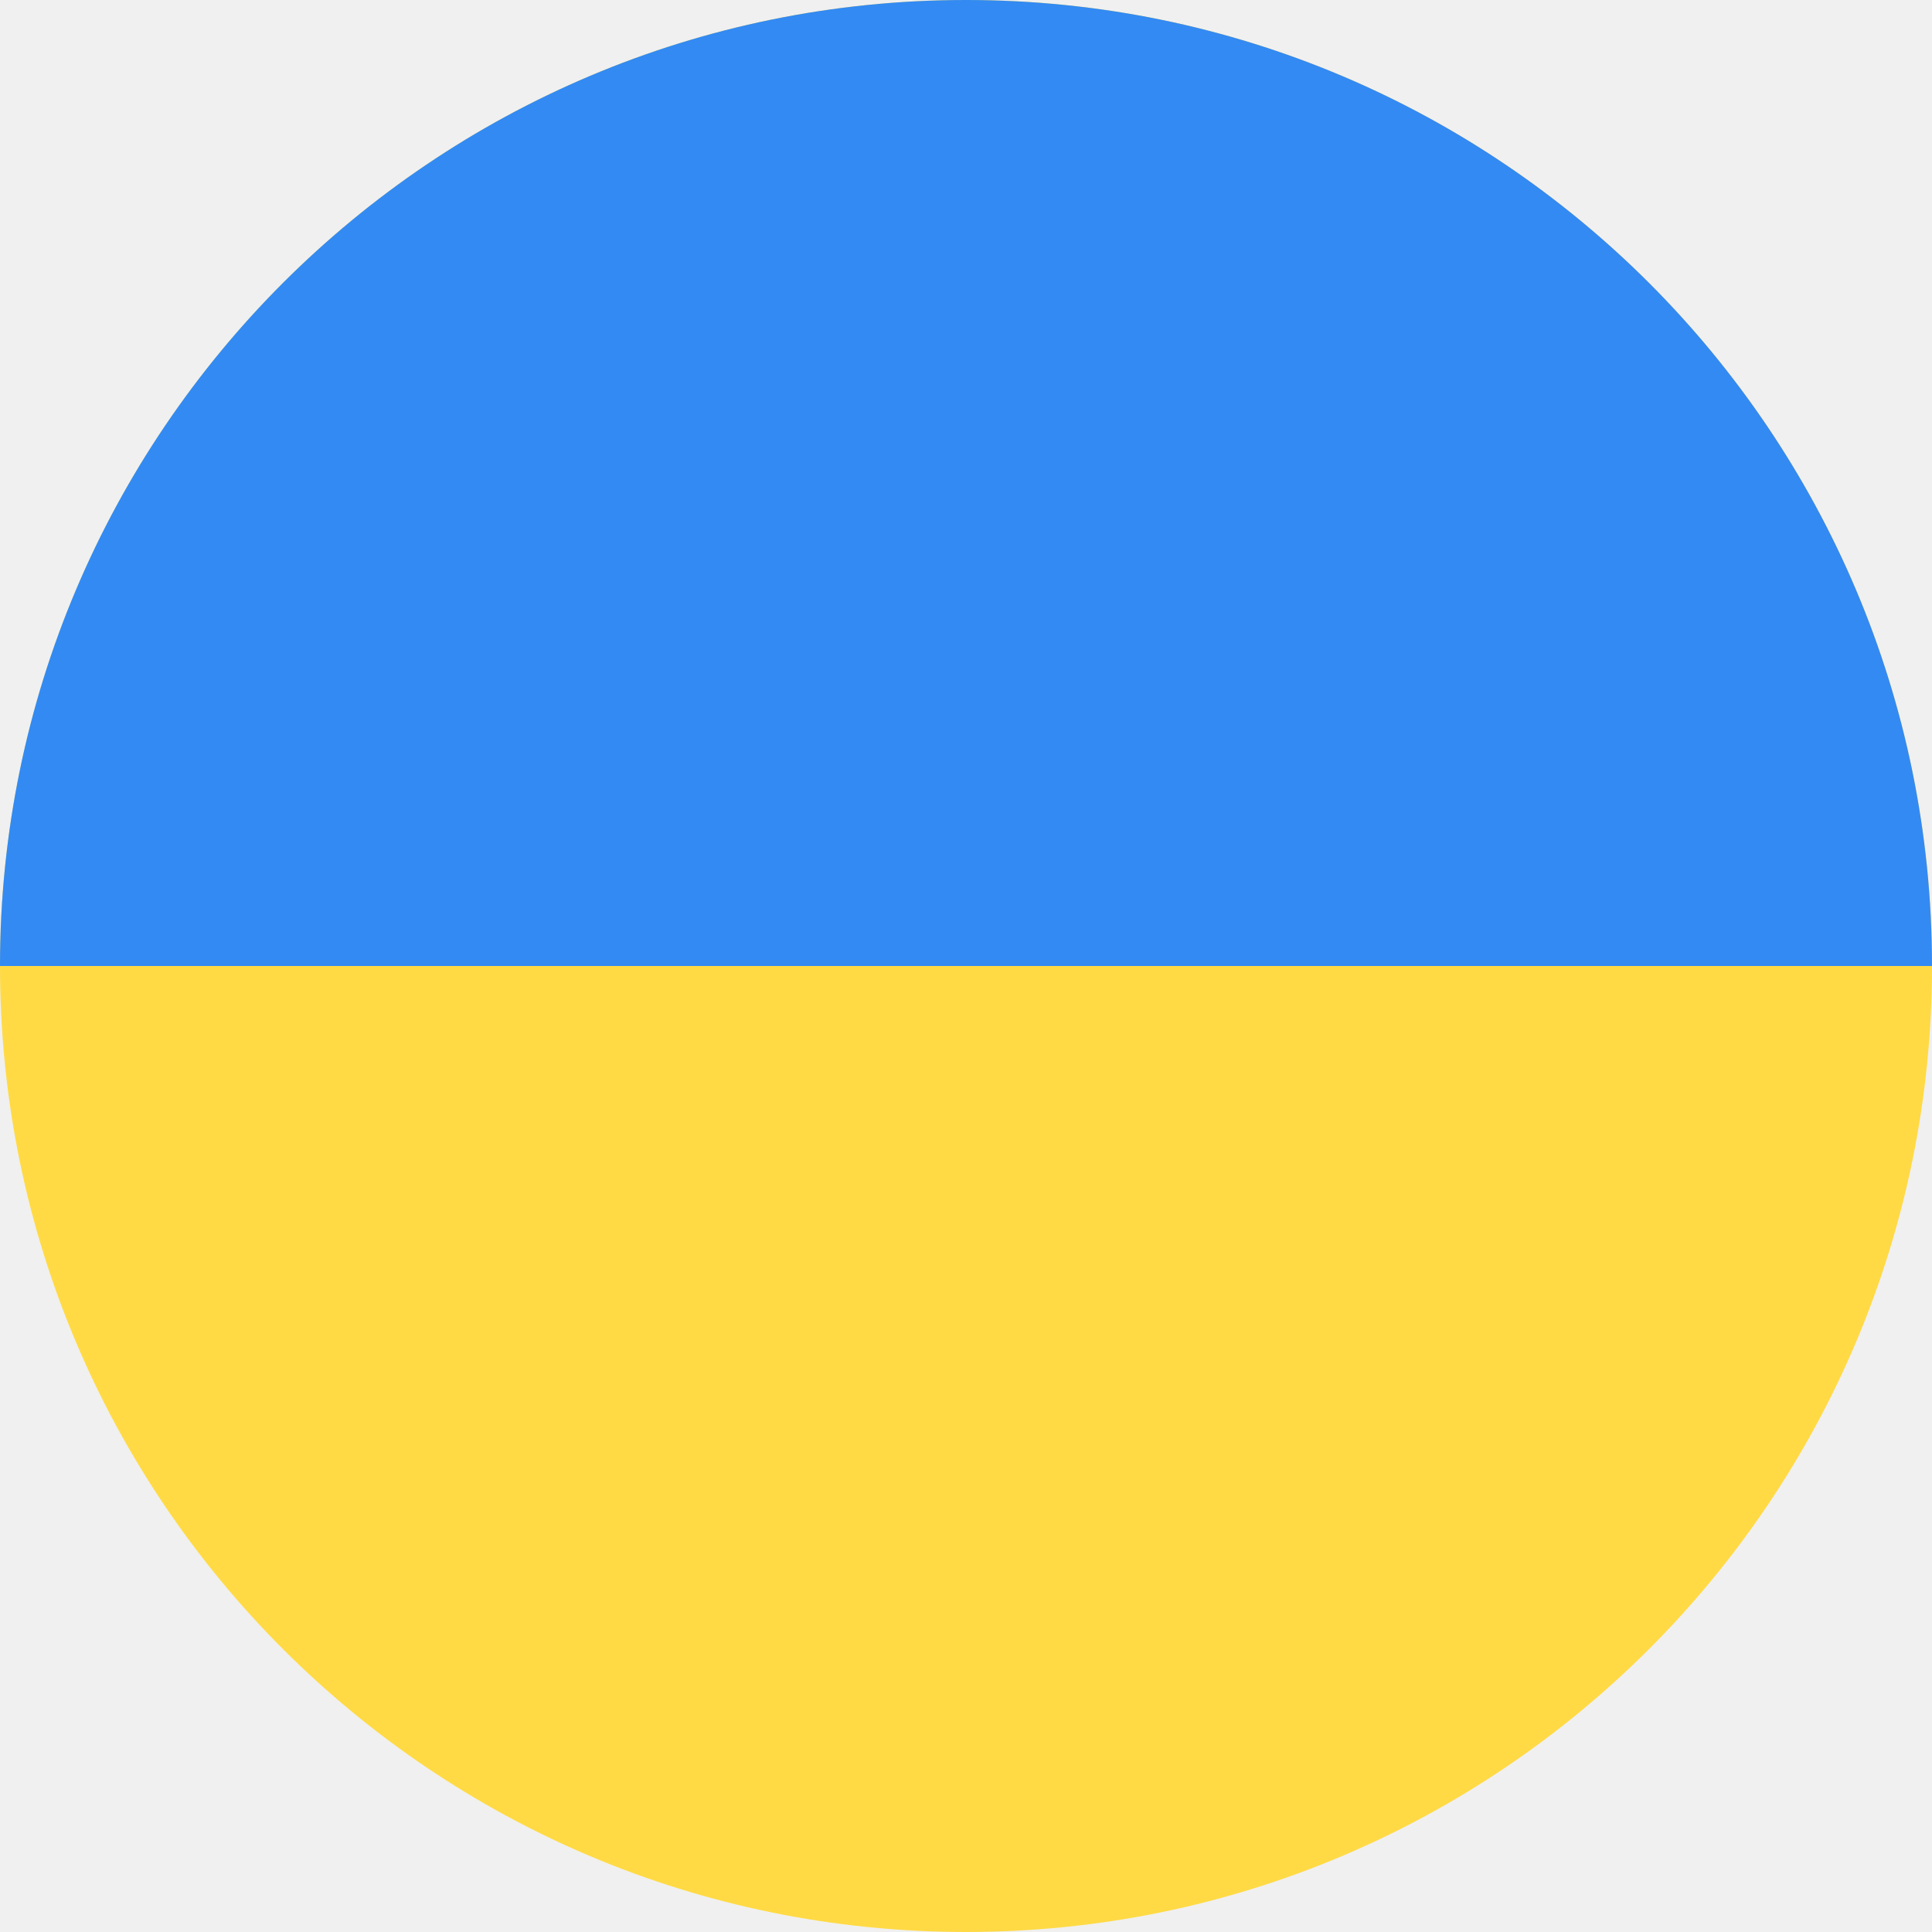
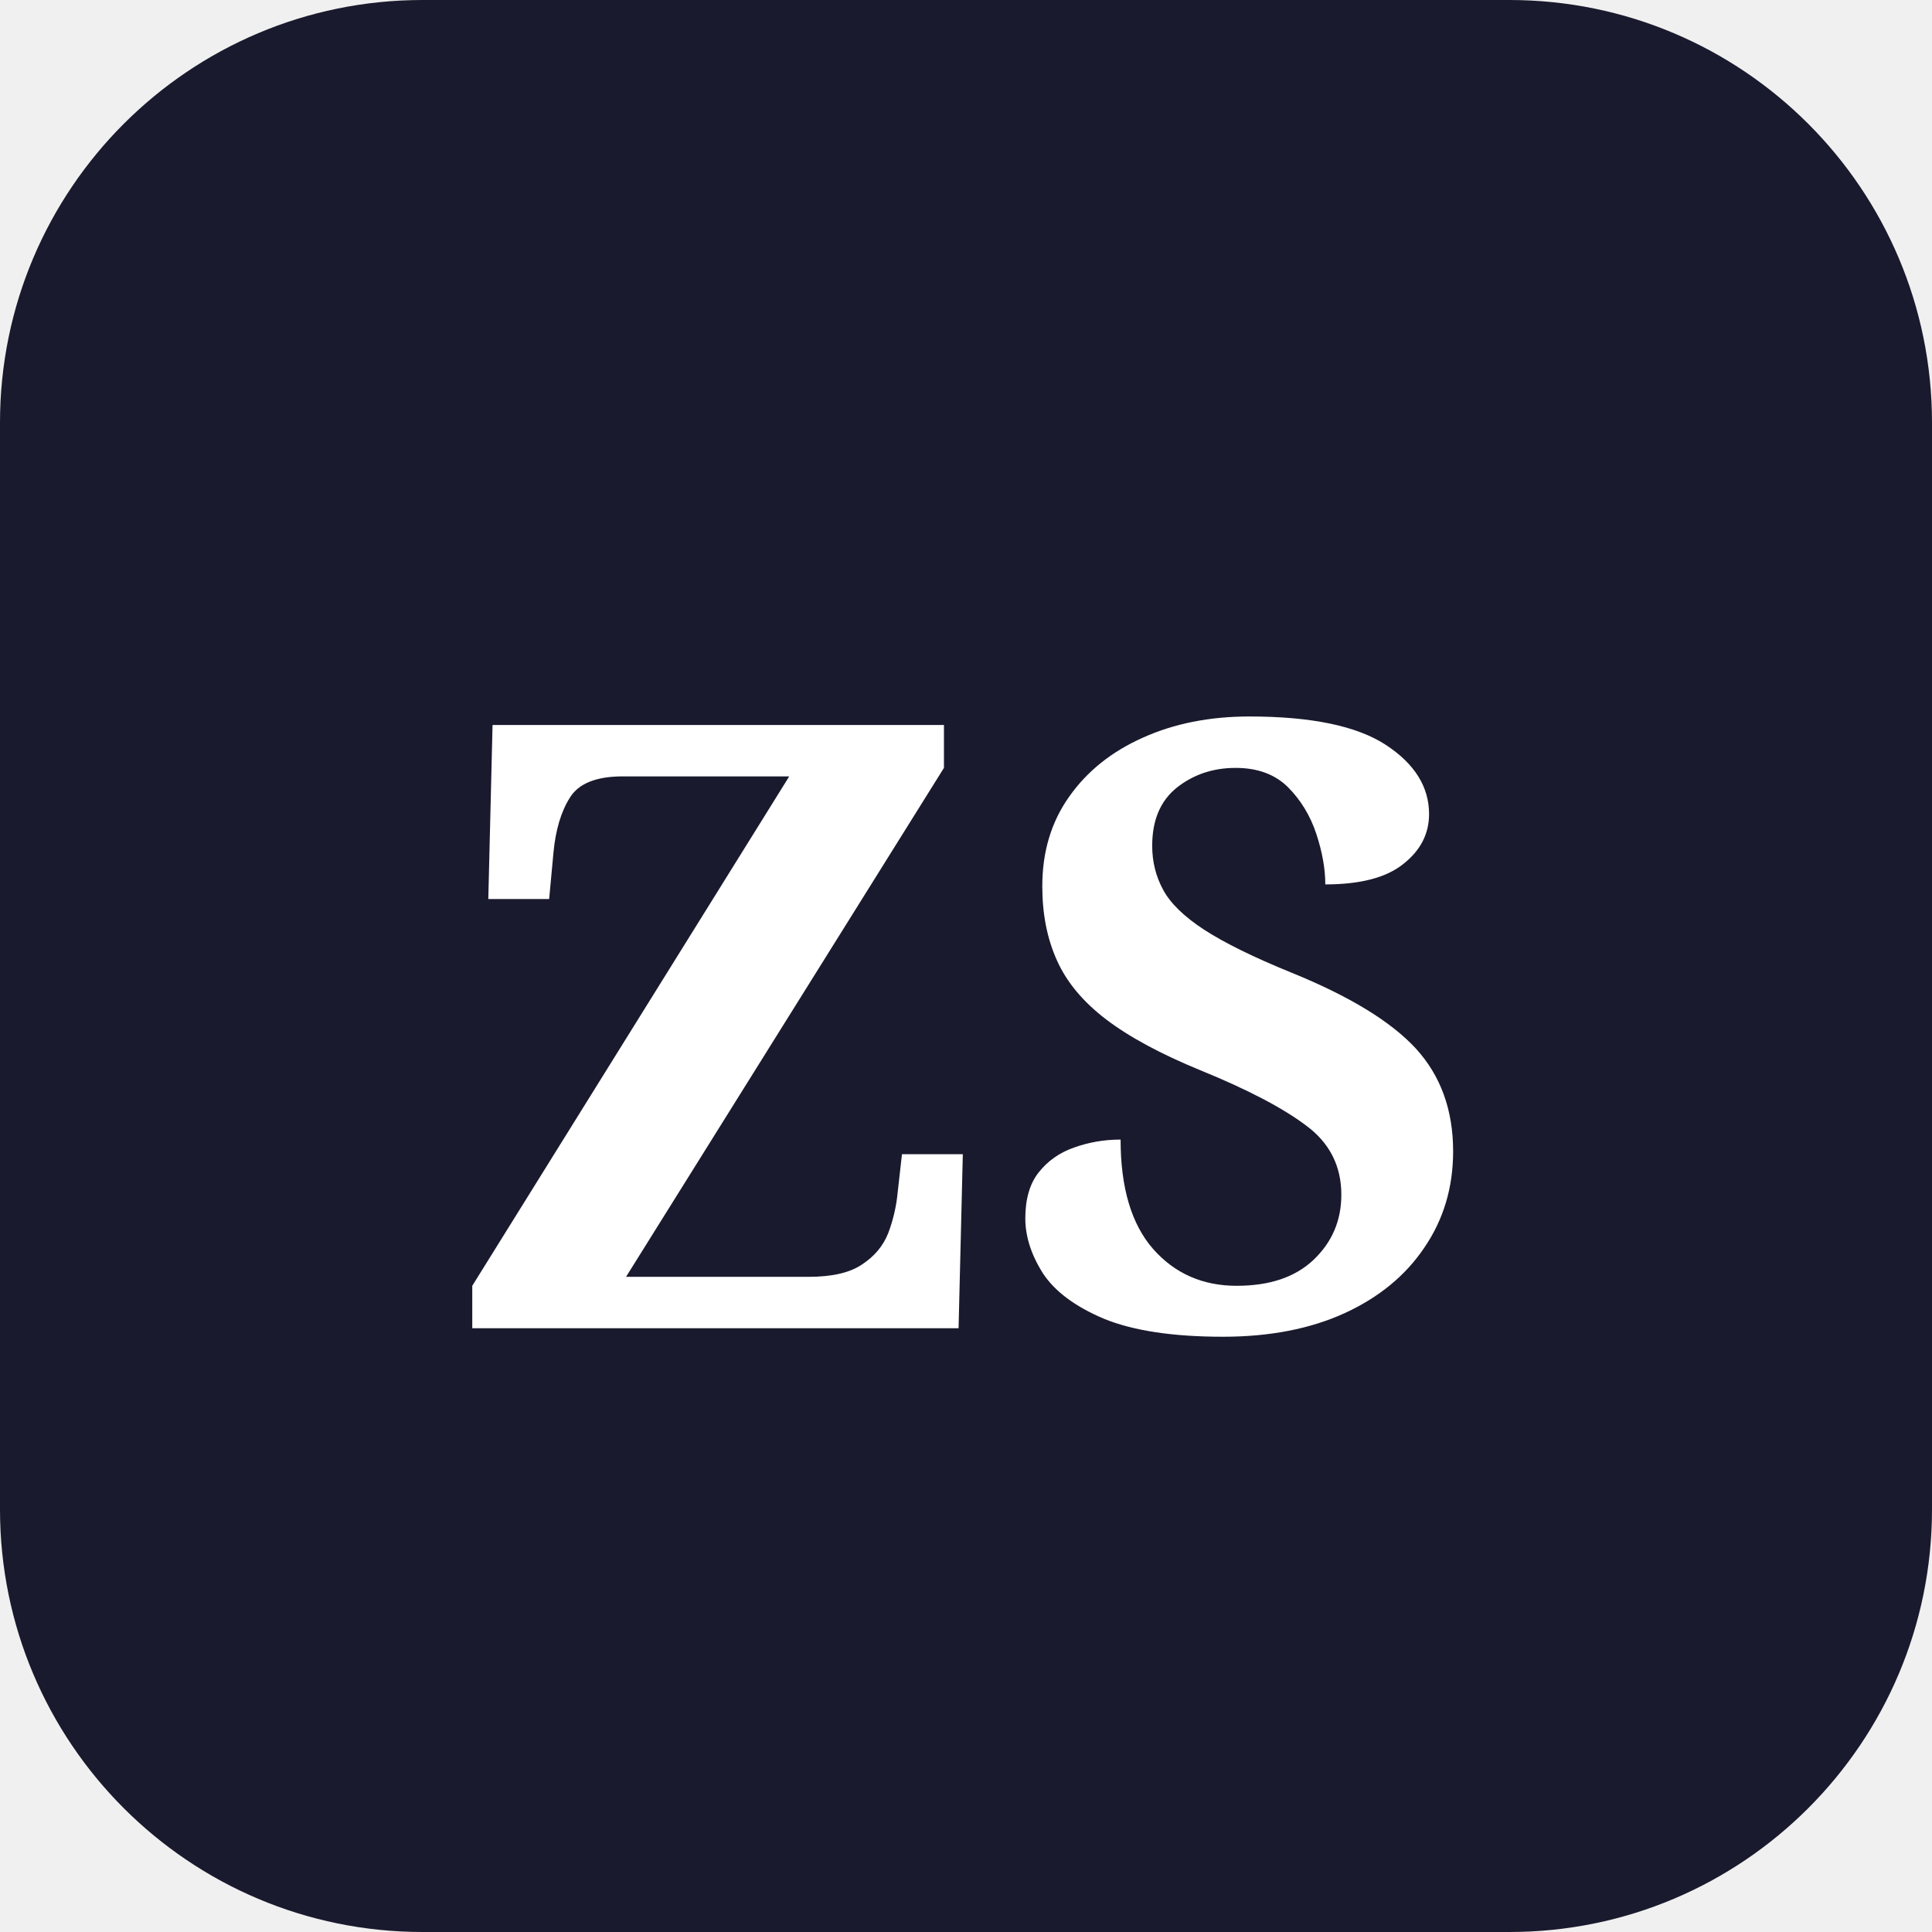
- <svg xmlns="http://www.w3.org/2000/svg" version="1.1" id="Layer_1" x="0px" y="0px" viewBox="0 0 512 512" style="enable-background:new 0 0 512 512;" xml:space="preserve">
-   <circle style="fill:#FFDA44;" cx="256" cy="256" r="256" />
-   <path style="fill:#338AF3;" d="M0,256C0,114.616,114.616,0,256,0s256,114.616,256,256" />
-   <g>
- </g>
-   <g>
- </g>
-   <g>
- </g>
-   <g>
- </g>
-   <g>
- </g>
-   <g>
- </g>
-   <g>
- </g>
-   <g>
- </g>
-   <g>
- </g>
-   <g>
- </g>
-   <g>
- </g>
-   <g>
- </g>
-   <g>
- </g>
-   <g>
- </g>
-   <g>
- </g>
+ <svg xmlns="http://www.w3.org/2000/svg" viewBox="0 0 64 64">
+   <rect width="64" height="64" rx="14" fill="#1a1a2e" />
+   <text x="32" y="44" text-anchor="middle" font-family="Georgia, serif" font-size="28" font-weight="bold" fill="#ffffff">ZS</text>
</svg>
